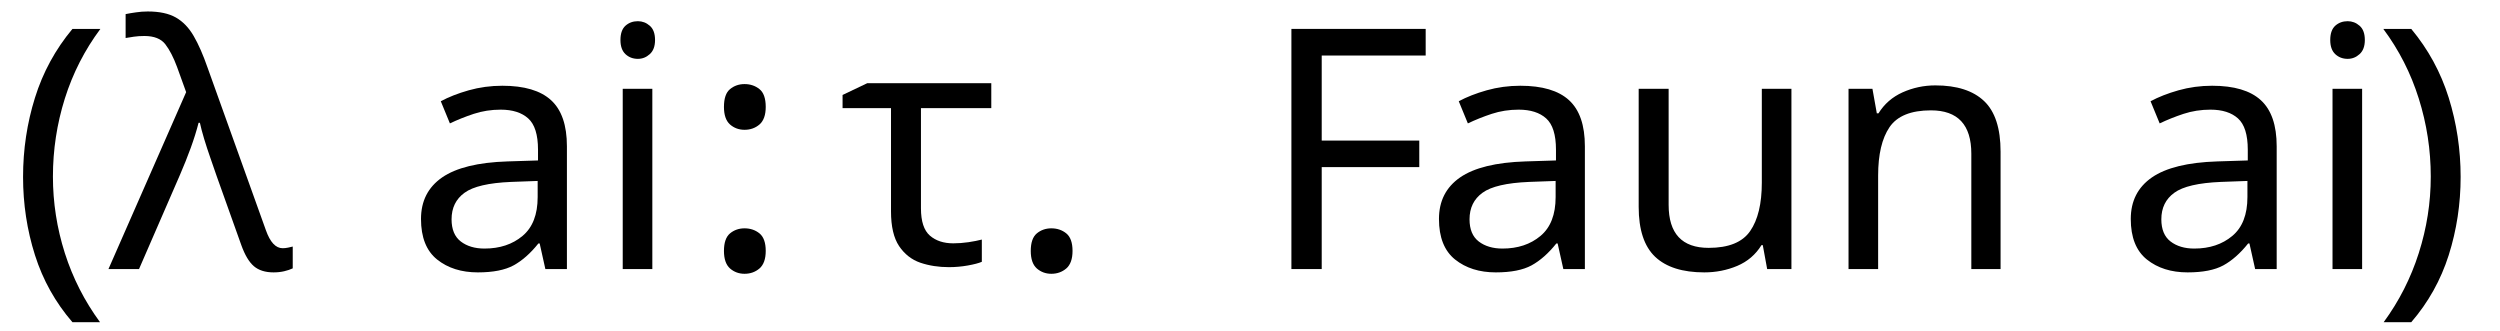
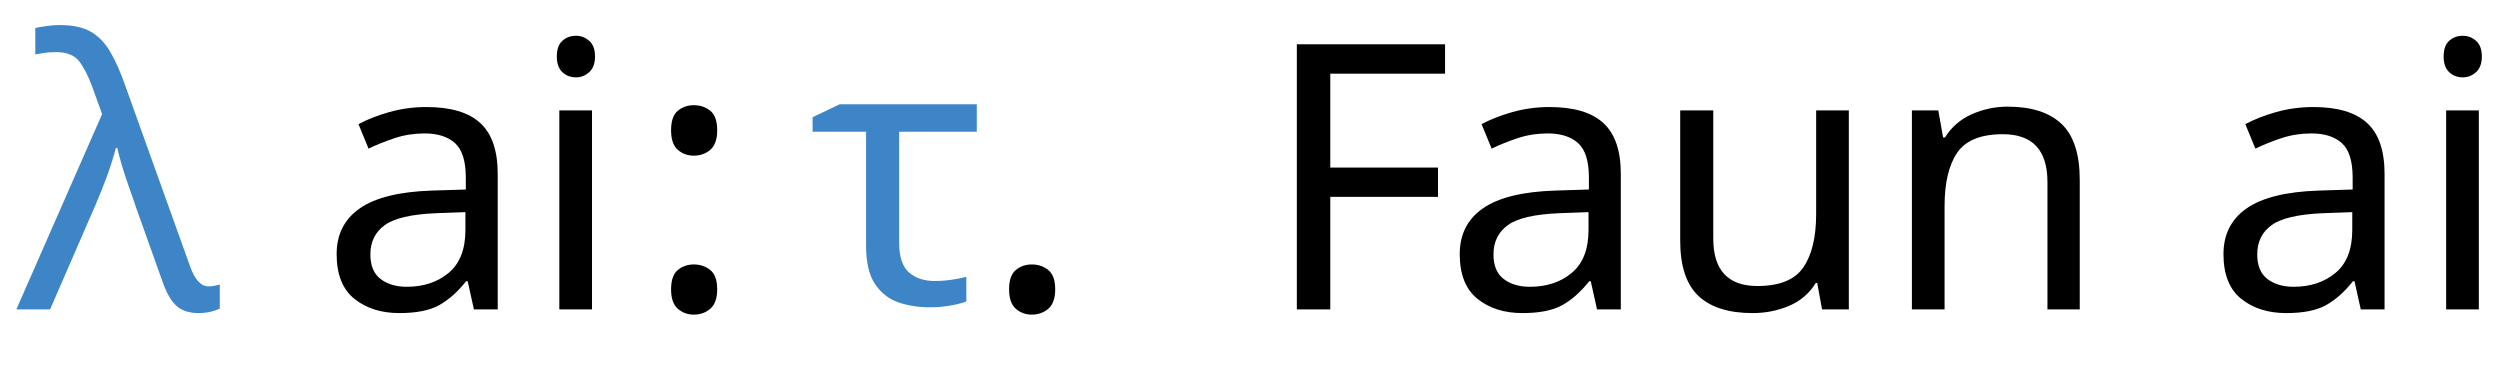
- <svg xmlns="http://www.w3.org/2000/svg" version="1.1" x="0" y="0" width="446" height="59" viewBox="0, 0, 446, 59">
+ <svg xmlns="http://www.w3.org/2000/svg" version="1.1" x="0" y="0" width="404" height="59" viewBox="0, 0, 404, 59">
  <g id="Layer_1">
    <g>
-       <text transform="matrix(1, 0, 0, 1, 76.868, 46.5)">
-         <tspan x="-75.16" y="1.5" font-family="Palatino-Roman" font-size="60" kerning="0" fill="#000000">(λ </tspan>
-         <tspan x="-4.526" y="1.5" font-family="EBGaramond12-AllSC" font-size="60" kerning="0" fill="#000000">ai</tspan>
-         <tspan x="47.974" y="1.5" font-family="Palatino-Roman" font-size="60" kerning="0" fill="#000000">: </tspan>
+       <text transform="matrix(1, 0, 0, 1, 31.317, 27.5)">
+         <tspan x="-28.317" y="22.5" font-family="Palatino-Roman" font-size="60" kerning="0" fill="#3D85C6">λ </tspan>
      </text>
-       <text transform="matrix(1, 0, 0, 1, 165.209, 31.5)">
-         <tspan x="-15.487" y="15.503" font-family="Palatino-Roman" font-size="60" kerning="0" fill="#000000">τ</tspan>
+       <text transform="matrix(1, 0, 0, 1, 78.384, 29)">
+         <tspan x="-26.75" y="21" font-family="EBGaramond12-AllSC" font-size="60" kerning="0" fill="#000000">ai</tspan>
      </text>
-       <text transform="matrix(1, 0, 0, 1, 319.434, 67)">
-         <tspan x="-139.859" y="-19" font-family="Palatino-Roman" font-size="60" kerning="0" fill="#000000"> . </tspan>
-         <tspan x="-94.859" y="-19" font-family="Palatino-Roman" font-size="60" kerning="-4" fill="#000000">F</tspan>
-         <tspan x="-65.489" y="-19" font-family="EBGaramond12-AllSC" font-size="60" kerning="0" fill="#000000">aun ai</tspan>
-         <tspan x="103.951" y="-19" font-family="Palatino-Roman" font-size="60" kerning="0" fill="#000000">)</tspan>
+       <text transform="matrix(1, 0, 0, 1, 112.134, 27.5)">
+         <tspan x="-8" y="22.5" font-family="Palatino-Roman" font-size="60" kerning="0" fill="#000000">: </tspan>
+       </text>
+     </g>
+     <text transform="matrix(1, 0, 0, 1, 145.739, 26.503)">
+       <tspan x="-15.017" y="22.5" font-family="Palatino-Roman" font-size="60" kerning="0" fill="#3D85C6">τ</tspan>
+     </text>
+     <g>
+       <text transform="matrix(1, 0, 0, 1, 174.255, 27.5)">
+         <tspan x="-15.5" y="22.5" font-family="Palatino-Roman" font-size="60" kerning="0" fill="#000000"> . </tspan>
+       </text>
+       <text transform="matrix(1, 0, 0, 1, 220.94, 27.5)">
+         <tspan x="-17.185" y="22.5" font-family="Palatino-Roman" font-size="60" kerning="-4" fill="#000000">F</tspan>
+       </text>
+       <text transform="matrix(1, 0, 0, 1, 318.345, 29)">
+         <tspan x="-85.22" y="21" font-family="EBGaramond12-AllSC" font-size="60" kerning="0" fill="#000000">aun ai</tspan>
      </text>
    </g>
  </g>
</svg>
